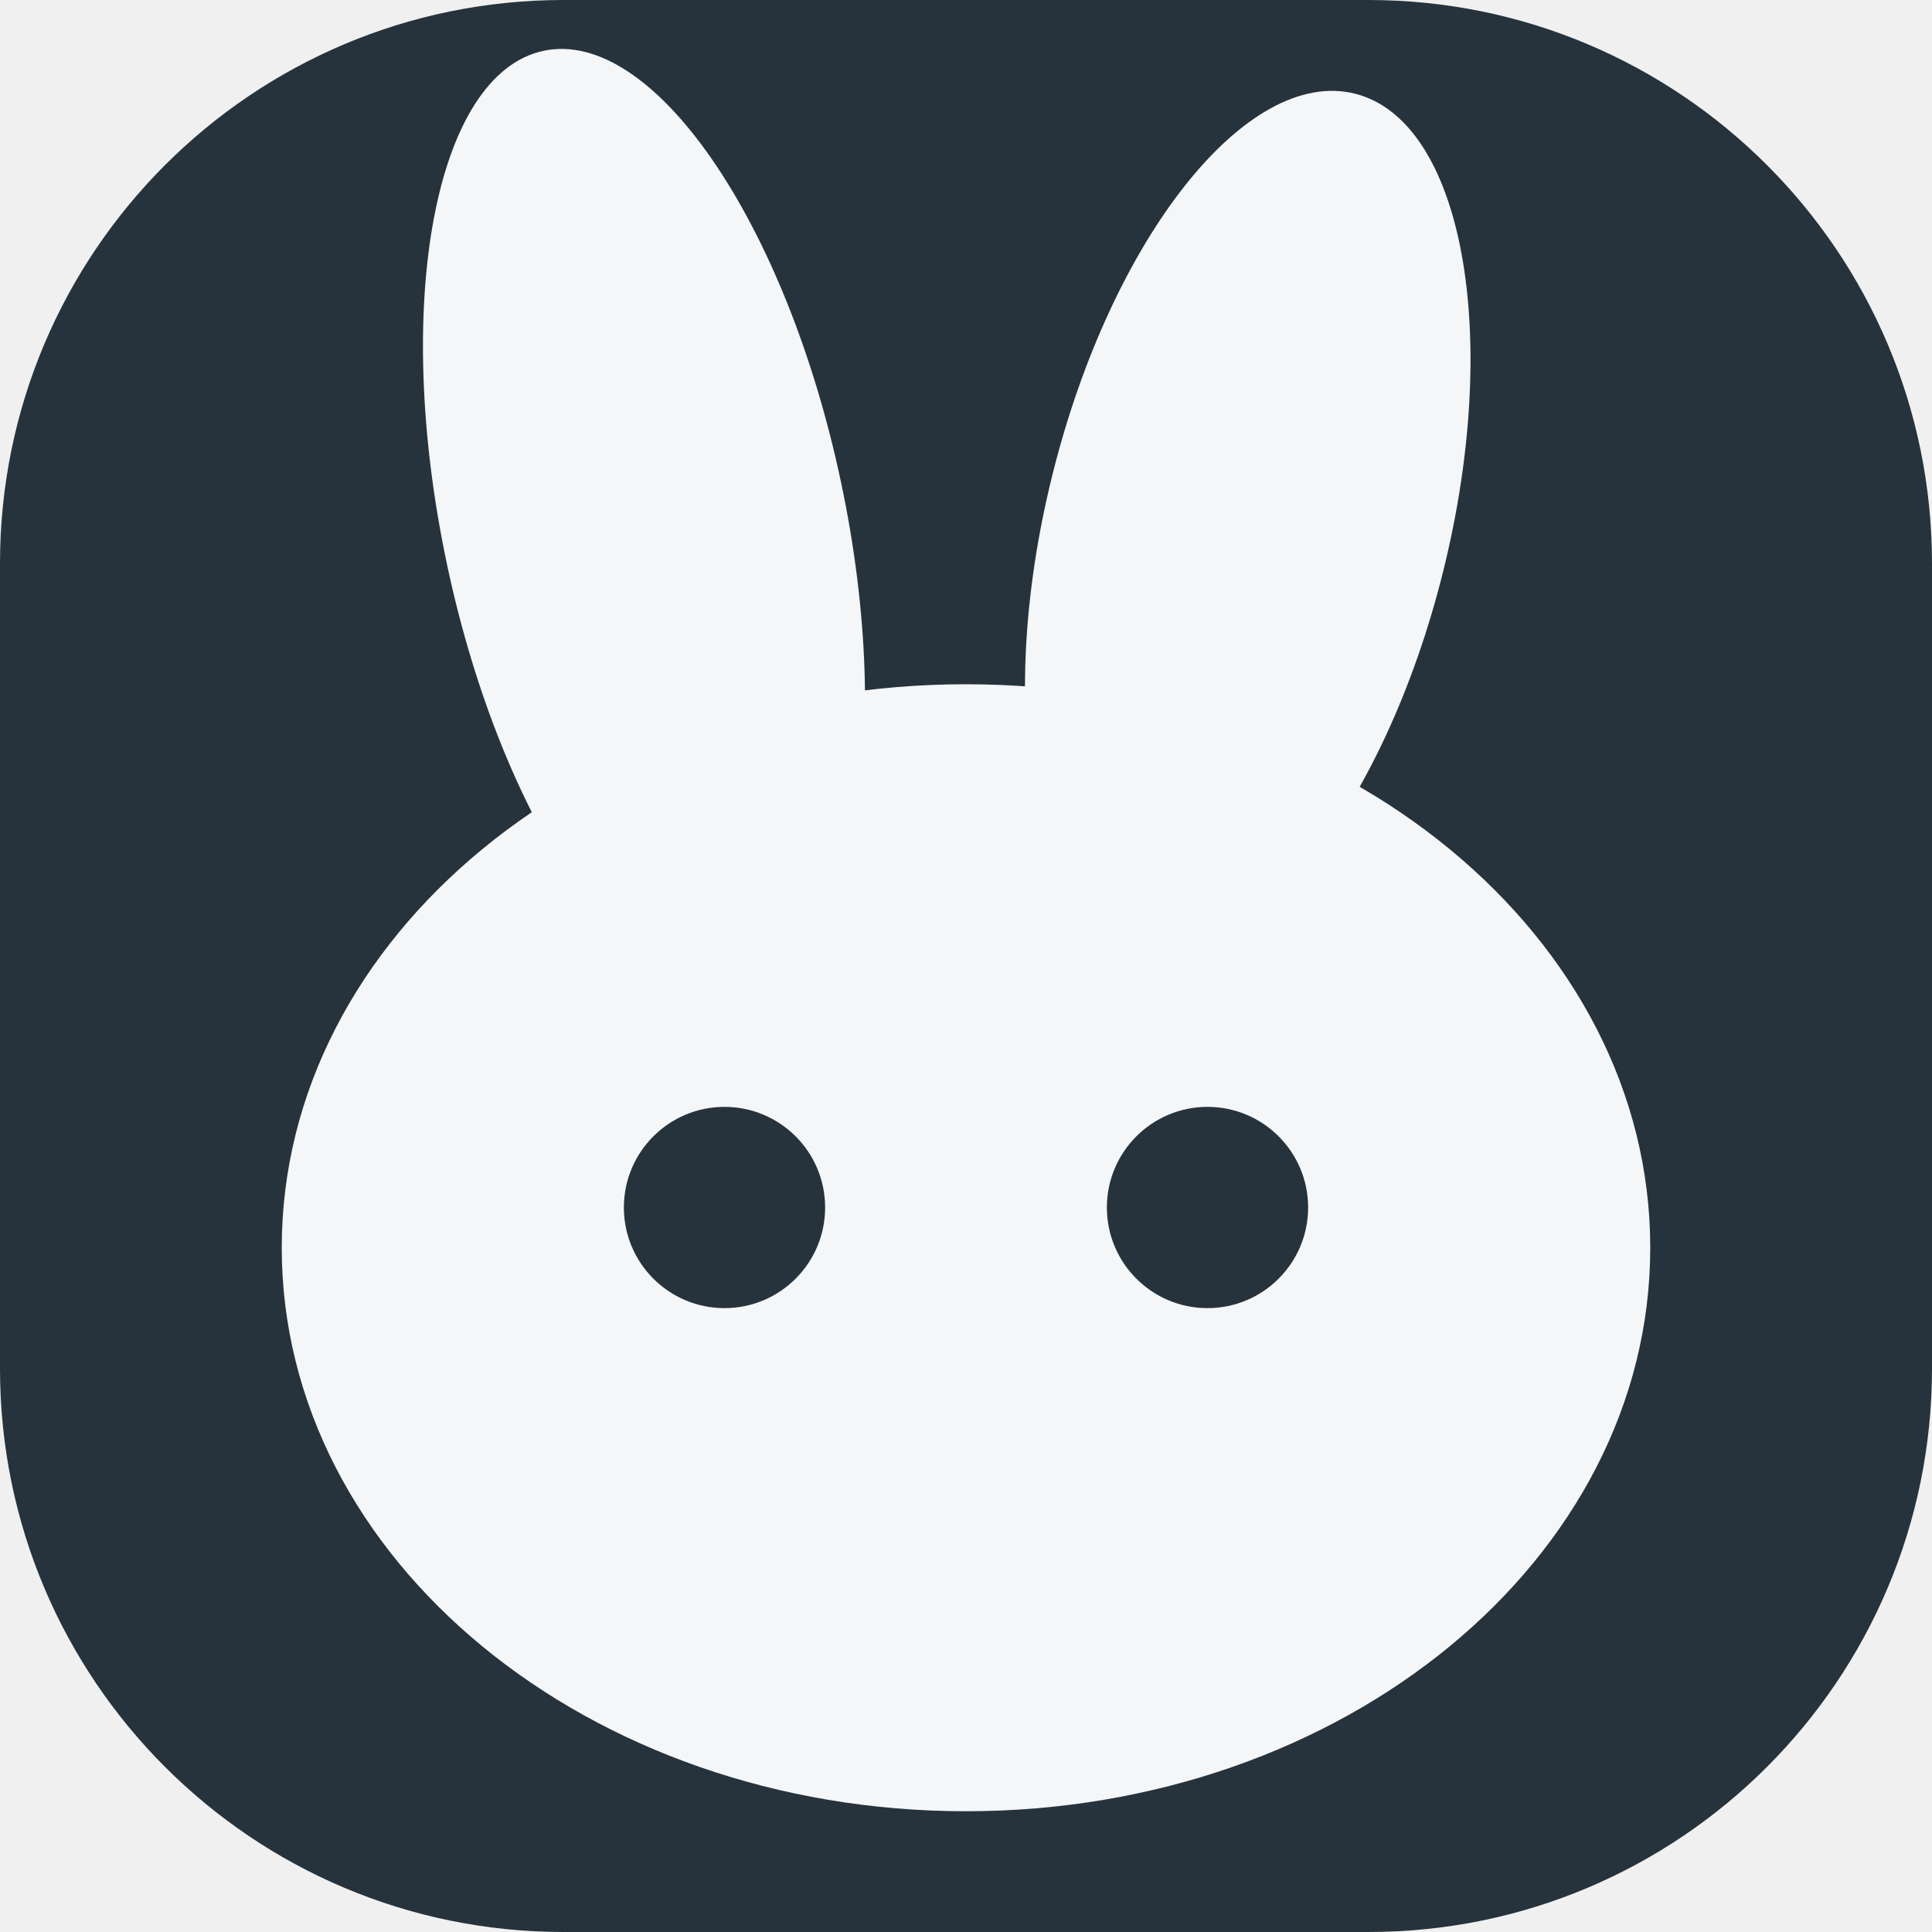
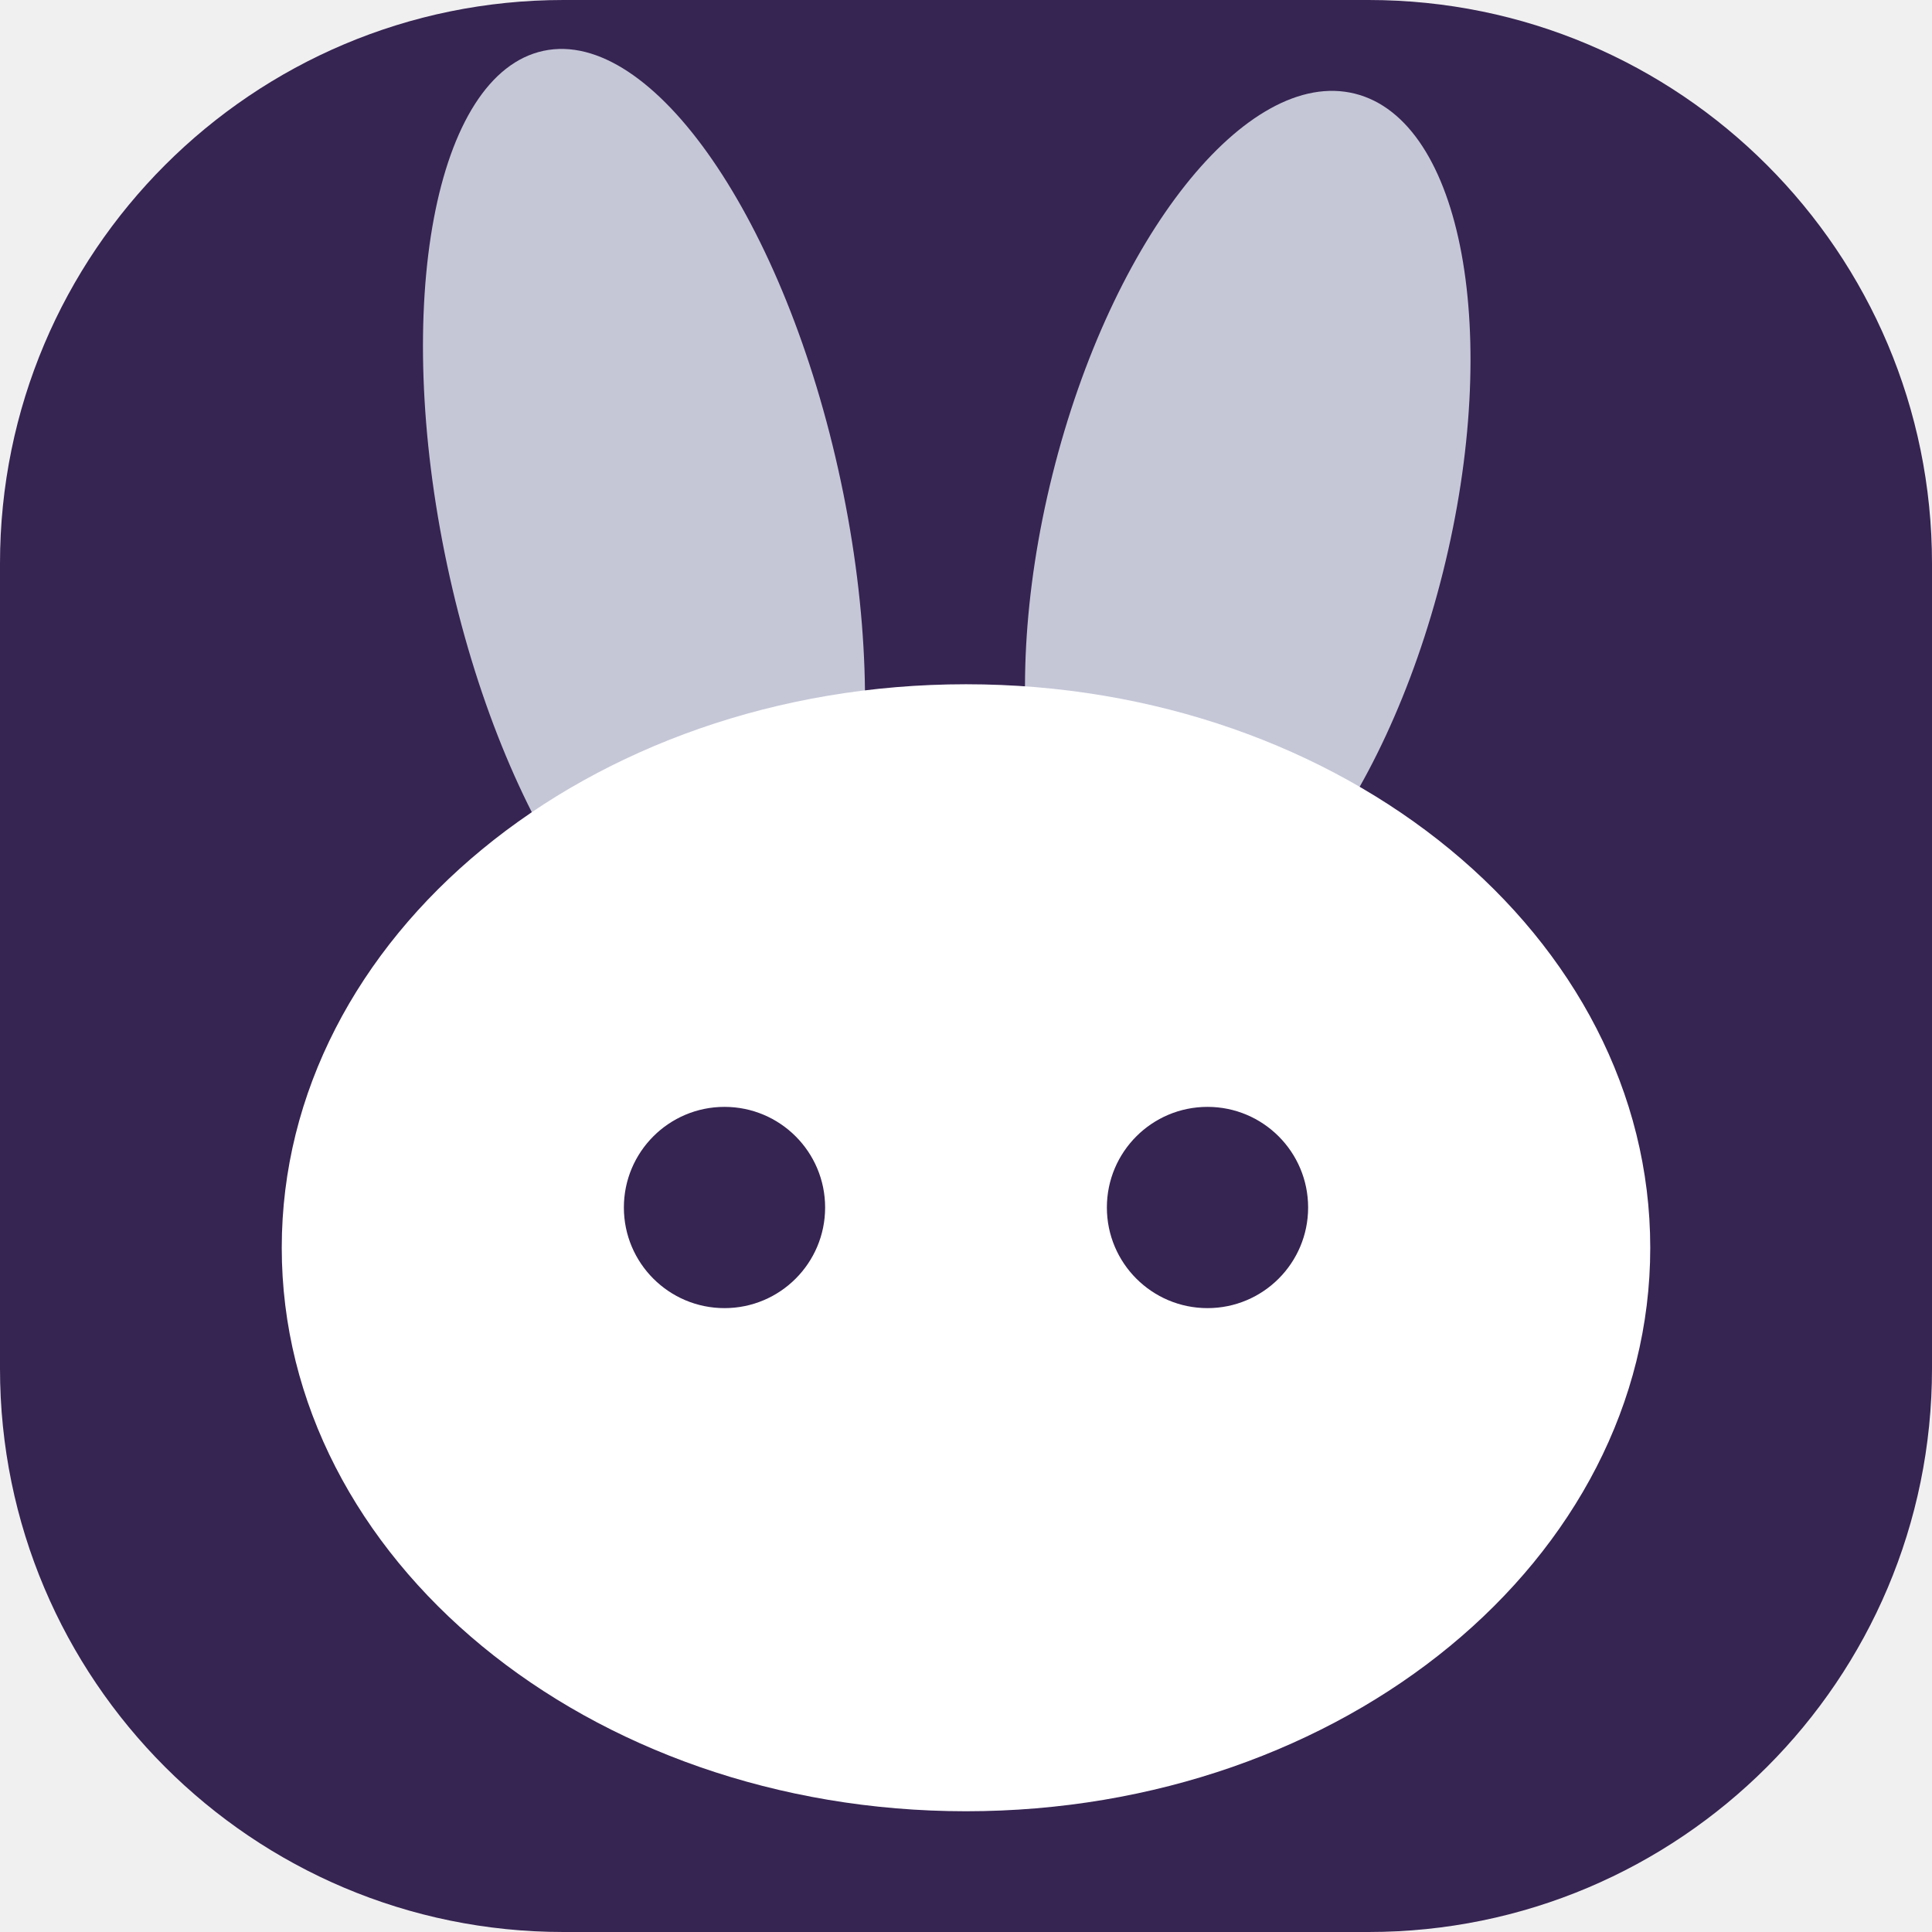
<svg xmlns="http://www.w3.org/2000/svg" viewBox="0 0 48 48" fill="none">
-   <rect width="48" height="48" rx="14" fill="#26333c" />
-   <ellipse cx="16" cy="13" rx="5" ry="12" transform="rotate(-12 16 13)" fill="#f4f6f8" />
-   <ellipse cx="31" cy="13" rx="5" ry="11" transform="rotate(14 31 13)" fill="#f4f6f8" />
-   <ellipse cx="24" cy="31" rx="17" ry="14" fill="#f4f6f8" />
-   <circle cx="18" cy="30" r="2.5" fill="#26333c" />
-   <circle cx="30" cy="30" r="2.5" fill="#26333c" />
+   <rect width="48" height="48" rx="14" fill="#362452" />
+   <ellipse cx="16" cy="13" rx="5" ry="12" transform="rotate(-12 16 13)" fill="#c5c7d7" />
+   <ellipse cx="31" cy="13" rx="5" ry="11" transform="rotate(14 31 13)" fill="#c5c7d7" />
+   <ellipse cx="24" cy="31" rx="17" ry="14" fill="#ffffff" />
+   <circle cx="18" cy="30" r="2.5" fill="#362452" />
+   <circle cx="30" cy="30" r="2.5" fill="#362452" />
</svg>
